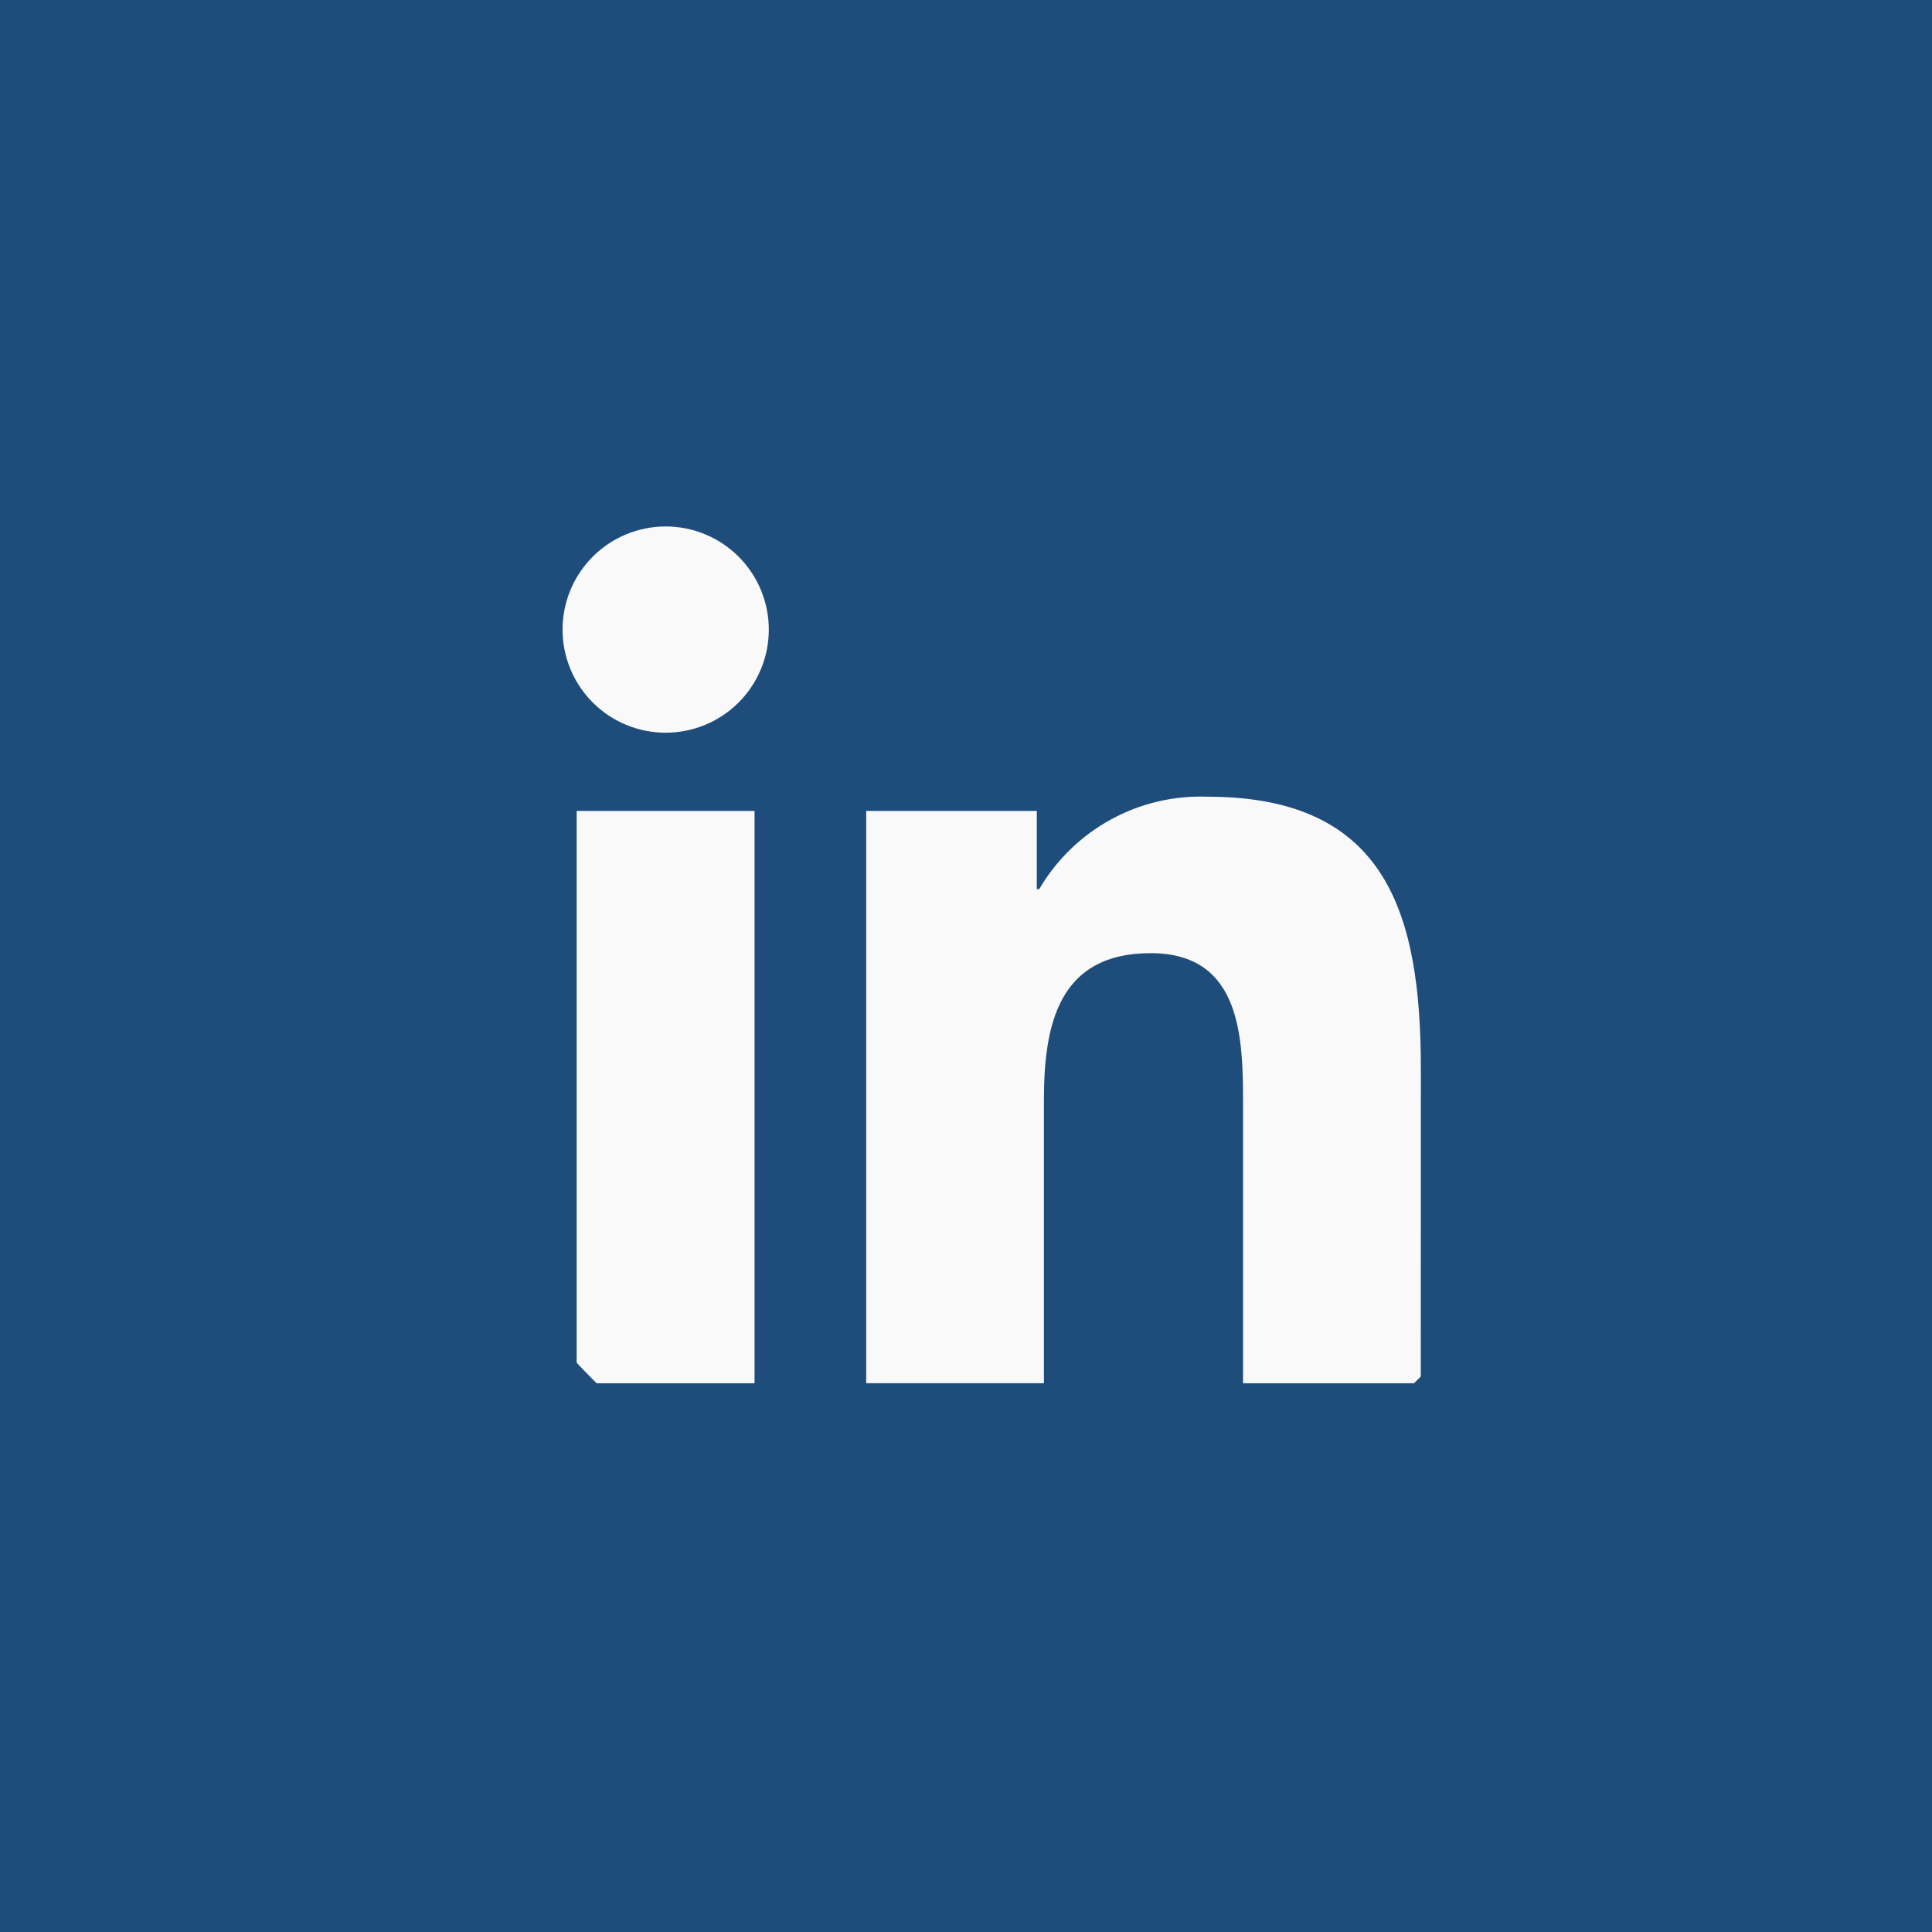
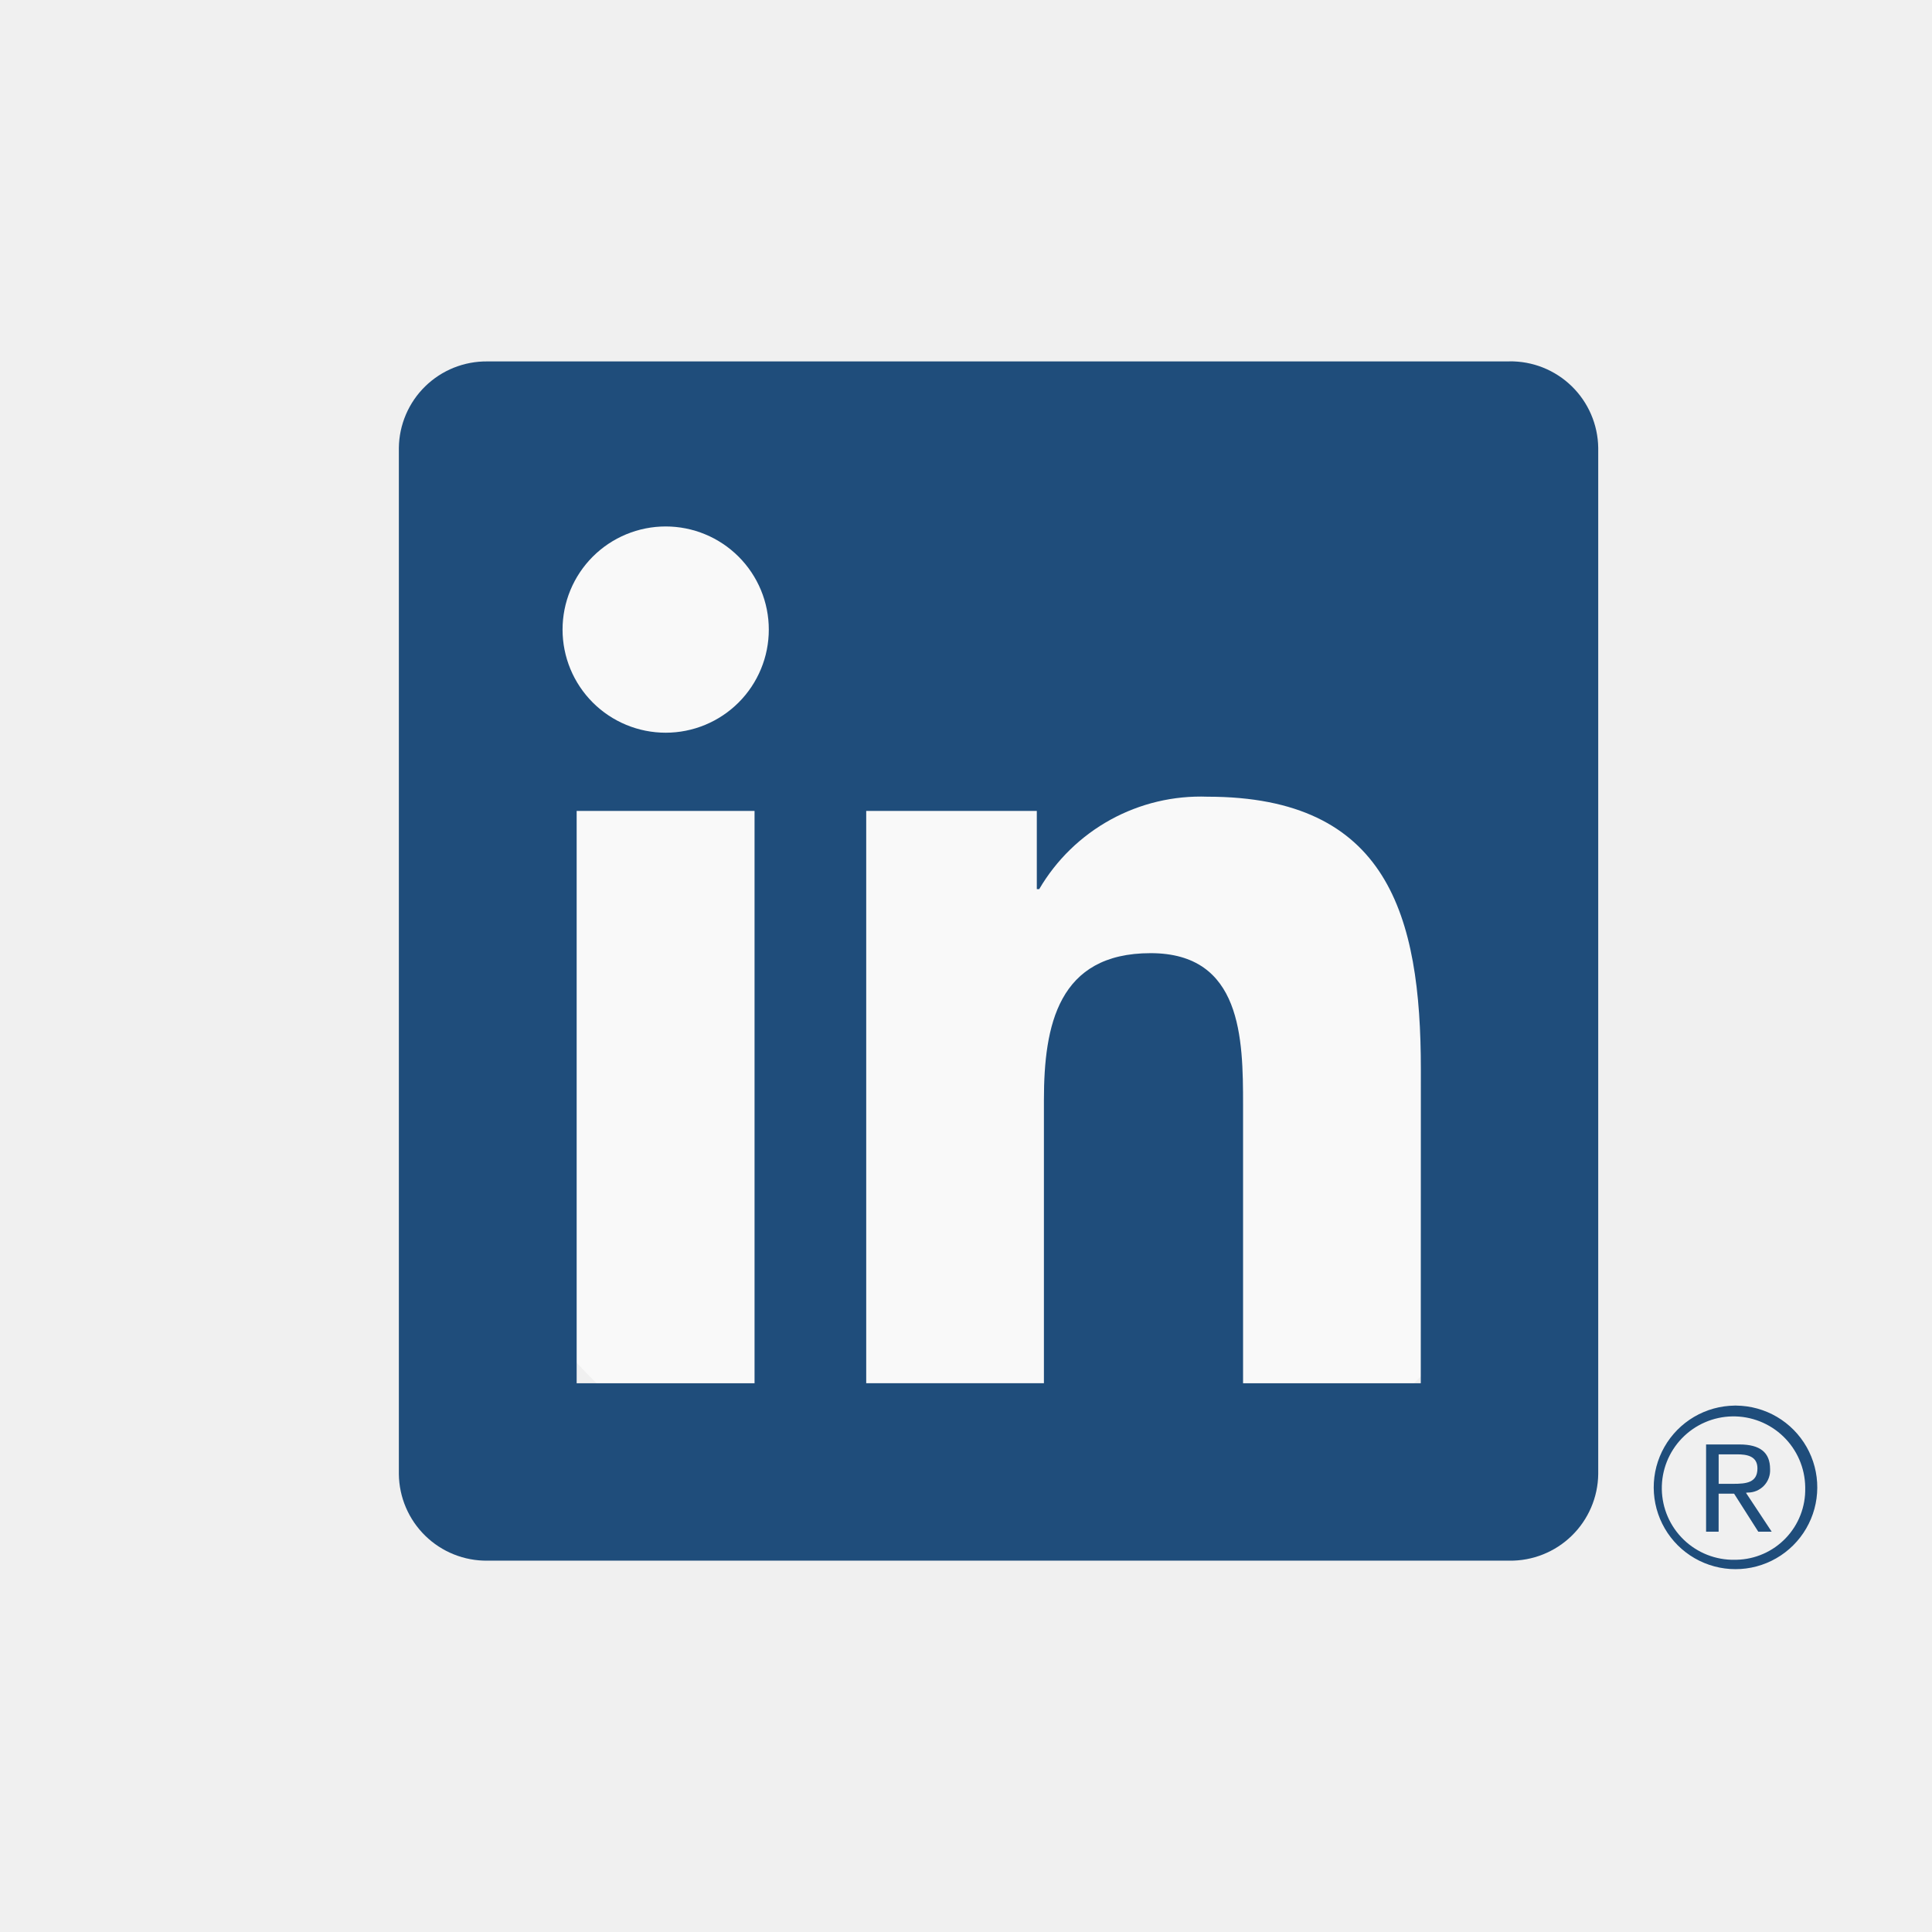
<svg xmlns="http://www.w3.org/2000/svg" width="48" zoomAndPan="magnify" viewBox="0 0 810 810" height="48" preserveAspectRatio="xMidYMid meet" version="1.0">
  <defs>
    <clipPath id="a4f217ab9f">
      <path d="M 176.613 160.125 L 666.363 160.125 L 666.363 649.875 L 176.613 649.875 Z M 176.613 160.125 " clip-rule="nonzero" />
    </clipPath>
    <clipPath id="a6ad22876e">
      <path d="M 421.488 160.125 C 286.246 160.125 176.613 269.758 176.613 405 C 176.613 540.242 286.246 649.875 421.488 649.875 C 556.73 649.875 666.363 540.242 666.363 405 C 666.363 269.758 556.73 160.125 421.488 160.125 Z M 421.488 160.125 " clip-rule="nonzero" />
    </clipPath>
    <clipPath id="93fac856b5">
      <path d="M 167 151.496 L 671 151.496 L 671 655 L 167 655 Z M 167 151.496 " clip-rule="nonzero" />
    </clipPath>
-   </defs>
-   <rect x="-81" width="972" fill="#ffffff" y="-81" height="972" fill-opacity="1" />
-   <rect x="-81" width="972" fill="#1f4d7b" y="-81" height="972" fill-opacity="1" />
-   <g clip-path="url(#a4f217ab9f)">
+   </defs>&gt;<g clip-path="url(#a4f217ab9f)">
    <g clip-path="url(#a6ad22876e)">
      <path fill="#f9f9f9" d="M 176.613 160.125 L 666.363 160.125 L 666.363 649.875 L 176.613 649.875 Z M 176.613 160.125 " fill-opacity="1" fill-rule="nonzero" />
    </g>
  </g>
  <path fill="#1f4d7b" d="M 732.727 625.762 C 733.363 625.77 733.992 625.711 734.621 625.586 C 735.246 625.465 735.855 625.277 736.441 625.031 C 737.031 624.781 737.586 624.477 738.109 624.113 C 738.637 623.75 739.117 623.34 739.559 622.879 C 740 622.414 740.387 621.914 740.723 621.371 C 741.059 620.832 741.34 620.262 741.559 619.66 C 741.777 619.062 741.938 618.449 742.031 617.816 C 742.121 617.184 742.152 616.551 742.117 615.914 C 742.117 608.93 737.902 605.594 729.258 605.594 L 715.285 605.594 L 715.285 642.164 L 720.539 642.164 L 720.539 626.223 L 726.996 626.223 L 727.145 626.414 L 737.164 642.164 L 742.785 642.164 L 732.004 625.863 Z M 726.648 622.102 L 720.555 622.102 L 720.555 609.738 L 728.277 609.738 C 732.27 609.738 736.816 610.391 736.816 615.613 C 736.816 621.617 732.211 622.102 726.617 622.102 " fill-opacity="1" fill-rule="nonzero" />
  <g clip-path="url(#93fac856b5)">
    <path fill="#1f4d7b" d="M 595.668 579.934 L 521.16 579.934 L 521.16 463.258 C 521.16 435.434 520.664 399.617 482.41 399.617 C 443.605 399.617 437.668 429.93 437.668 461.23 L 437.668 579.926 L 363.164 579.926 L 363.164 339.988 L 434.688 339.988 L 434.688 372.777 L 435.691 372.777 C 437.473 369.734 439.449 366.82 441.625 364.043 C 443.801 361.262 446.148 358.645 448.68 356.184 C 451.207 353.723 453.891 351.441 456.727 349.344 C 459.562 347.242 462.527 345.344 465.617 343.648 C 468.711 341.949 471.906 340.465 475.199 339.199 C 478.492 337.93 481.852 336.891 485.285 336.078 C 488.719 335.262 492.191 334.684 495.703 334.34 C 499.215 333.996 502.734 333.891 506.262 334.02 C 581.773 334.02 595.699 383.691 595.699 448.309 Z M 279.098 307.191 C 277.68 307.191 276.27 307.121 274.859 306.984 C 273.449 306.844 272.051 306.637 270.66 306.363 C 269.273 306.086 267.898 305.742 266.547 305.332 C 265.191 304.922 263.859 304.445 262.551 303.902 C 261.242 303.359 259.965 302.758 258.715 302.09 C 257.465 301.422 256.25 300.695 255.074 299.91 C 253.898 299.121 252.762 298.281 251.664 297.383 C 250.57 296.484 249.523 295.535 248.52 294.531 C 247.52 293.531 246.57 292.484 245.672 291.391 C 244.773 290.293 243.93 289.16 243.145 287.98 C 242.355 286.805 241.629 285.59 240.961 284.344 C 240.293 283.094 239.688 281.816 239.145 280.508 C 238.605 279.199 238.129 277.867 237.715 276.512 C 237.305 275.156 236.961 273.785 236.684 272.398 C 236.406 271.008 236.199 269.609 236.062 268.199 C 235.922 266.789 235.852 265.379 235.852 263.961 C 235.852 262.547 235.922 261.133 236.059 259.723 C 236.199 258.316 236.406 256.914 236.68 255.527 C 236.957 254.137 237.301 252.766 237.711 251.41 C 238.121 250.055 238.598 248.723 239.141 247.414 C 239.684 246.105 240.289 244.828 240.953 243.578 C 241.621 242.332 242.348 241.117 243.137 239.941 C 243.922 238.762 244.766 237.625 245.664 236.531 C 246.559 235.438 247.508 234.387 248.512 233.387 C 249.512 232.387 250.559 231.438 251.652 230.539 C 252.75 229.637 253.883 228.797 255.062 228.008 C 256.238 227.223 257.453 226.496 258.699 225.828 C 259.949 225.16 261.227 224.555 262.535 224.012 C 263.844 223.469 265.176 222.992 266.531 222.582 C 267.887 222.172 269.258 221.828 270.645 221.551 C 272.035 221.273 273.434 221.066 274.844 220.926 C 276.254 220.789 277.664 220.719 279.082 220.719 C 280.496 220.719 281.91 220.785 283.32 220.926 C 284.73 221.062 286.129 221.27 287.516 221.547 C 288.906 221.824 290.277 222.168 291.633 222.578 C 292.988 222.988 294.32 223.465 295.629 224.008 C 296.938 224.547 298.215 225.152 299.465 225.82 C 300.711 226.488 301.926 227.215 303.102 228 C 304.281 228.785 305.418 229.629 306.512 230.527 C 307.605 231.426 308.656 232.375 309.656 233.375 C 310.656 234.379 311.609 235.426 312.504 236.52 C 313.402 237.613 314.246 238.75 315.031 239.926 C 315.82 241.105 316.547 242.316 317.215 243.566 C 317.883 244.816 318.488 246.094 319.031 247.402 C 319.574 248.711 320.051 250.043 320.461 251.395 C 320.871 252.75 321.215 254.121 321.492 255.512 C 321.77 256.902 321.977 258.301 322.117 259.707 C 322.254 261.117 322.324 262.531 322.324 263.945 C 322.324 265.363 322.258 266.773 322.117 268.184 C 321.98 269.594 321.773 270.992 321.496 272.383 C 321.223 273.77 320.879 275.145 320.469 276.496 C 320.055 277.852 319.578 279.184 319.035 280.492 C 318.496 281.801 317.891 283.078 317.223 284.328 C 316.555 285.578 315.828 286.793 315.043 287.969 C 314.258 289.145 313.414 290.281 312.516 291.379 C 311.617 292.473 310.668 293.52 309.668 294.523 C 308.664 295.523 307.617 296.473 306.523 297.371 C 305.43 298.27 304.293 299.113 303.117 299.898 C 301.938 300.688 300.727 301.414 299.477 302.082 C 298.23 302.75 296.949 303.355 295.641 303.898 C 294.336 304.438 293.004 304.914 291.648 305.328 C 290.293 305.738 288.922 306.082 287.531 306.359 C 286.145 306.637 284.742 306.844 283.336 306.98 C 281.926 307.121 280.512 307.191 279.098 307.191 M 316.348 579.934 L 241.766 579.934 L 241.766 339.988 L 316.348 339.988 Z M 632.812 151.527 L 204.328 151.527 C 203.125 151.516 201.93 151.562 200.73 151.664 C 199.535 151.77 198.348 151.93 197.164 152.152 C 195.984 152.375 194.816 152.652 193.664 152.988 C 192.512 153.324 191.379 153.715 190.262 154.16 C 189.148 154.605 188.059 155.109 186.992 155.66 C 185.926 156.215 184.891 156.82 183.883 157.477 C 182.875 158.133 181.906 158.836 180.969 159.586 C 180.031 160.336 179.133 161.133 178.273 161.973 C 177.414 162.809 176.598 163.691 175.824 164.609 C 175.051 165.527 174.328 166.484 173.645 167.473 C 172.969 168.465 172.34 169.488 171.762 170.539 C 171.18 171.59 170.656 172.668 170.184 173.773 C 169.711 174.879 169.293 176.004 168.93 177.148 C 168.566 178.293 168.262 179.453 168.012 180.629 C 167.766 181.801 167.574 182.988 167.441 184.18 C 167.309 185.375 167.238 186.57 167.223 187.773 L 167.223 618.035 C 167.234 619.234 167.309 620.434 167.441 621.629 C 167.574 622.82 167.762 624.008 168.012 625.184 C 168.258 626.359 168.562 627.52 168.926 628.664 C 169.289 629.812 169.707 630.938 170.18 632.039 C 170.652 633.145 171.176 634.227 171.754 635.277 C 172.336 636.332 172.965 637.355 173.641 638.344 C 174.32 639.336 175.047 640.293 175.82 641.211 C 176.594 642.133 177.406 643.012 178.266 643.852 C 179.125 644.691 180.023 645.488 180.961 646.242 C 181.898 646.992 182.871 647.699 183.875 648.355 C 184.883 649.012 185.918 649.617 186.984 650.172 C 188.051 650.727 189.141 651.227 190.258 651.676 C 191.371 652.121 192.508 652.516 193.66 652.852 C 194.812 653.188 195.98 653.465 197.164 653.688 C 198.344 653.91 199.531 654.074 200.73 654.176 C 201.926 654.281 203.125 654.328 204.328 654.316 L 632.812 654.316 C 634.016 654.332 635.215 654.289 636.414 654.184 C 637.617 654.082 638.809 653.922 639.992 653.699 C 641.176 653.48 642.344 653.203 643.5 652.867 C 644.656 652.535 645.797 652.145 646.914 651.695 C 648.031 651.25 649.125 650.75 650.195 650.195 C 651.266 649.641 652.305 649.039 653.312 648.383 C 654.324 647.727 655.297 647.023 656.238 646.27 C 657.18 645.52 658.082 644.723 658.941 643.883 C 659.805 643.043 660.625 642.164 661.402 641.242 C 662.18 640.32 662.906 639.363 663.59 638.371 C 664.27 637.379 664.902 636.359 665.484 635.305 C 666.066 634.25 666.598 633.168 667.07 632.062 C 667.547 630.957 667.969 629.832 668.332 628.684 C 668.699 627.535 669.008 626.371 669.258 625.195 C 669.508 624.02 669.703 622.832 669.836 621.633 C 669.973 620.438 670.047 619.238 670.062 618.035 L 670.062 187.742 C 670.047 186.539 669.969 185.34 669.836 184.145 C 669.699 182.945 669.508 181.762 669.254 180.582 C 669.004 179.406 668.695 178.246 668.328 177.098 C 667.965 175.953 667.543 174.824 667.066 173.719 C 666.59 172.613 666.062 171.535 665.48 170.48 C 664.898 169.43 664.266 168.406 663.582 167.414 C 662.902 166.422 662.172 165.469 661.395 164.547 C 660.621 163.629 659.801 162.75 658.938 161.91 C 658.074 161.07 657.172 160.277 656.234 159.523 C 655.293 158.773 654.316 158.07 653.309 157.418 C 652.297 156.762 651.258 156.156 650.188 155.605 C 649.121 155.051 648.027 154.555 646.91 154.105 C 645.793 153.66 644.656 153.273 643.5 152.938 C 642.344 152.605 641.172 152.328 639.988 152.109 C 638.805 151.891 637.613 151.73 636.414 151.629 C 635.215 151.523 634.016 151.48 632.812 151.496 " fill-opacity="1" fill-rule="nonzero" />
  </g>
  <path fill="#1f4d7b" d="M 727.285 589.301 C 726.539 589.309 725.793 589.34 725.051 589.398 C 724.309 589.453 723.566 589.531 722.828 589.637 C 722.086 589.742 721.352 589.867 720.625 590.02 C 719.895 590.172 719.168 590.348 718.449 590.547 C 717.73 590.746 717.02 590.969 716.312 591.215 C 715.609 591.461 714.914 591.73 714.227 592.023 C 713.543 592.312 712.863 592.625 712.199 592.961 C 711.531 593.297 710.875 593.656 710.234 594.031 C 709.59 594.41 708.961 594.809 708.344 595.23 C 707.727 595.648 707.125 596.086 706.535 596.547 C 705.945 597.004 705.375 597.48 704.816 597.977 C 704.258 598.473 703.719 598.988 703.195 599.52 C 702.672 600.051 702.168 600.598 701.68 601.164 C 701.191 601.727 700.719 602.305 700.27 602.902 C 699.82 603.496 699.391 604.105 698.98 604.727 C 698.57 605.352 698.18 605.988 697.812 606.637 C 697.441 607.285 697.094 607.941 696.77 608.613 C 696.445 609.285 696.141 609.965 695.859 610.656 C 695.578 611.348 695.32 612.047 695.082 612.754 C 694.848 613.465 694.637 614.18 694.445 614.898 C 694.258 615.621 694.09 616.348 693.949 617.082 C 693.809 617.812 693.691 618.551 693.598 619.289 C 693.504 620.031 693.438 620.773 693.391 621.516 C 693.344 622.262 693.324 623.008 693.328 623.754 C 693.332 624.5 693.359 625.246 693.414 625.988 C 693.465 626.734 693.539 627.473 693.641 628.215 C 693.742 628.953 693.867 629.688 694.016 630.418 C 694.164 631.148 694.336 631.875 694.531 632.594 C 694.727 633.316 694.945 634.027 695.191 634.734 C 695.434 635.438 695.699 636.137 695.984 636.824 C 696.273 637.512 696.582 638.191 696.914 638.859 C 697.246 639.527 697.602 640.184 697.977 640.828 C 698.352 641.473 698.746 642.105 699.16 642.723 C 699.578 643.344 700.016 643.945 700.469 644.539 C 700.926 645.129 701.398 645.703 701.895 646.262 C 702.387 646.824 702.898 647.367 703.426 647.891 C 703.957 648.418 704.5 648.926 705.062 649.418 C 705.625 649.906 706.203 650.379 706.797 650.832 C 707.387 651.285 707.996 651.719 708.617 652.133 C 709.238 652.547 709.871 652.938 710.516 653.309 C 711.164 653.684 711.824 654.031 712.492 654.363 C 713.164 654.691 713.84 654.996 714.531 655.281 C 715.219 655.566 715.918 655.828 716.625 656.066 C 717.332 656.309 718.047 656.523 718.766 656.715 C 719.488 656.906 720.215 657.078 720.945 657.223 C 721.68 657.367 722.414 657.488 723.152 657.586 C 723.891 657.684 724.633 657.754 725.379 657.805 C 726.125 657.852 726.867 657.875 727.613 657.875 C 728.359 657.875 729.105 657.852 729.852 657.805 C 730.594 657.754 731.336 657.684 732.078 657.586 C 732.816 657.488 733.551 657.367 734.285 657.223 C 735.016 657.078 735.742 656.906 736.461 656.715 C 737.184 656.523 737.898 656.309 738.605 656.066 C 739.312 655.828 740.008 655.566 740.699 655.281 C 741.387 655 742.066 654.691 742.738 654.363 C 743.406 654.031 744.062 653.684 744.711 653.309 C 745.355 652.938 745.992 652.547 746.613 652.133 C 747.234 651.719 747.84 651.285 748.434 650.832 C 749.023 650.379 749.602 649.906 750.164 649.418 C 750.727 648.926 751.273 648.418 751.801 647.891 C 752.328 647.367 752.84 646.824 753.336 646.262 C 753.828 645.703 754.301 645.129 754.758 644.539 C 755.215 643.949 755.652 643.344 756.066 642.723 C 756.484 642.105 756.879 641.473 757.254 640.828 C 757.629 640.184 757.98 639.527 758.312 638.859 C 758.645 638.191 758.957 637.512 759.246 636.824 C 759.535 636.137 759.801 635.441 760.039 634.734 C 760.285 634.027 760.504 633.316 760.699 632.598 C 760.895 631.875 761.066 631.152 761.215 630.422 C 761.363 629.688 761.488 628.953 761.59 628.215 C 761.688 627.477 761.766 626.734 761.816 625.988 C 761.871 625.246 761.898 624.5 761.902 623.754 C 761.906 623.008 761.887 622.262 761.84 621.52 C 761.793 620.773 761.727 620.031 761.633 619.289 C 761.539 618.551 761.422 617.816 761.281 617.082 C 761.141 616.348 760.973 615.621 760.785 614.902 C 760.594 614.18 760.383 613.465 760.148 612.758 C 759.91 612.047 759.652 611.348 759.371 610.66 C 759.09 609.969 758.785 609.285 758.461 608.613 C 758.133 607.945 757.785 607.285 757.418 606.637 C 757.051 605.988 756.66 605.352 756.25 604.73 C 755.84 604.105 755.406 603.496 754.957 602.902 C 754.508 602.309 754.039 601.727 753.551 601.164 C 753.062 600.598 752.559 600.051 752.035 599.52 C 751.512 598.988 750.969 598.477 750.414 597.98 C 749.855 597.484 749.285 597.004 748.695 596.547 C 748.105 596.09 747.504 595.648 746.887 595.23 C 746.27 594.809 745.641 594.41 744.996 594.031 C 744.352 593.656 743.699 593.297 743.031 592.961 C 742.367 592.629 741.688 592.312 741.004 592.023 C 740.316 591.73 739.621 591.461 738.918 591.219 C 738.211 590.973 737.5 590.75 736.781 590.547 C 736.062 590.348 735.336 590.172 734.609 590.02 C 733.879 589.867 733.145 589.742 732.402 589.637 C 731.664 589.531 730.926 589.453 730.18 589.398 C 729.438 589.34 728.691 589.309 727.945 589.301 L 727.285 589.301 M 727.285 653.949 C 726.301 653.969 725.316 653.934 724.336 653.855 C 723.352 653.773 722.379 653.648 721.41 653.469 C 720.441 653.293 719.48 653.07 718.535 652.801 C 717.59 652.531 716.66 652.215 715.742 651.855 C 714.828 651.492 713.93 651.086 713.055 650.637 C 712.18 650.188 711.328 649.695 710.5 649.16 C 709.672 648.629 708.871 648.055 708.098 647.445 C 707.328 646.832 706.59 646.184 705.883 645.5 C 705.176 644.816 704.5 644.098 703.863 643.348 C 703.227 642.598 702.629 641.816 702.066 641.008 C 701.504 640.195 700.984 639.363 700.508 638.5 C 700.027 637.641 699.594 636.758 699.203 635.855 C 698.809 634.953 698.461 634.031 698.16 633.094 C 697.859 632.156 697.605 631.207 697.398 630.246 C 697.191 629.281 697.031 628.312 696.918 627.332 C 696.805 626.355 696.738 625.375 696.723 624.391 C 696.707 623.406 696.738 622.422 696.82 621.441 C 696.898 620.457 697.027 619.484 697.203 618.516 C 697.379 617.547 697.602 616.59 697.871 615.641 C 698.145 614.695 698.457 613.762 698.82 612.848 C 699.18 611.93 699.586 611.035 700.039 610.16 C 700.488 609.281 700.977 608.43 701.512 607.602 C 702.043 606.777 702.617 605.977 703.23 605.203 C 703.84 604.434 704.488 603.695 705.176 602.984 C 705.859 602.277 706.578 601.605 707.328 600.969 C 708.078 600.332 708.859 599.73 709.668 599.172 C 710.477 598.609 711.312 598.09 712.172 597.613 C 713.031 597.133 713.914 596.699 714.82 596.309 C 715.723 595.914 716.641 595.566 717.578 595.266 C 718.516 594.965 719.465 594.711 720.43 594.504 C 721.391 594.293 722.363 594.133 723.34 594.02 C 724.32 593.906 725.301 593.844 726.285 593.828 C 727.27 593.812 728.25 593.844 729.23 593.922 C 730.215 594.004 731.188 594.129 732.16 594.309 C 733.125 594.484 734.086 594.707 735.031 594.977 C 735.977 595.246 736.91 595.562 737.824 595.922 C 738.742 596.285 739.637 596.691 740.512 597.141 C 741.391 597.59 742.242 598.082 743.07 598.613 C 743.895 599.148 744.695 599.723 745.469 600.332 C 746.238 600.945 746.98 601.594 747.688 602.277 C 748.395 602.961 749.066 603.68 749.703 604.43 C 750.34 605.18 750.938 605.961 751.5 606.77 C 752.062 607.582 752.582 608.414 753.062 609.277 C 753.539 610.137 753.973 611.02 754.367 611.922 C 754.758 612.824 755.105 613.746 755.406 614.684 C 755.707 615.621 755.961 616.57 756.172 617.531 C 756.379 618.496 756.539 619.465 756.652 620.445 C 756.766 621.422 756.828 622.402 756.848 623.387 C 756.848 623.559 756.848 623.723 756.848 623.895 C 756.867 624.855 756.84 625.816 756.766 626.777 C 756.691 627.738 756.57 628.695 756.402 629.641 C 756.234 630.59 756.023 631.527 755.762 632.457 C 755.504 633.383 755.199 634.297 754.848 635.195 C 754.5 636.094 754.105 636.973 753.672 637.832 C 753.234 638.691 752.758 639.523 752.242 640.336 C 751.723 641.148 751.164 641.934 750.57 642.691 C 749.977 643.449 749.344 644.176 748.68 644.871 C 748.012 645.57 747.312 646.23 746.582 646.855 C 745.852 647.484 745.09 648.074 744.301 648.625 C 743.512 649.18 742.695 649.691 741.855 650.164 C 741.016 650.637 740.156 651.066 739.273 651.453 C 738.395 651.84 737.492 652.184 736.578 652.484 C 735.664 652.785 734.734 653.039 733.793 653.246 C 732.852 653.453 731.906 653.617 730.949 653.73 C 729.992 653.848 729.031 653.914 728.07 653.934 L 727.293 653.934 " fill-opacity="1" fill-rule="nonzero" />
</svg>
